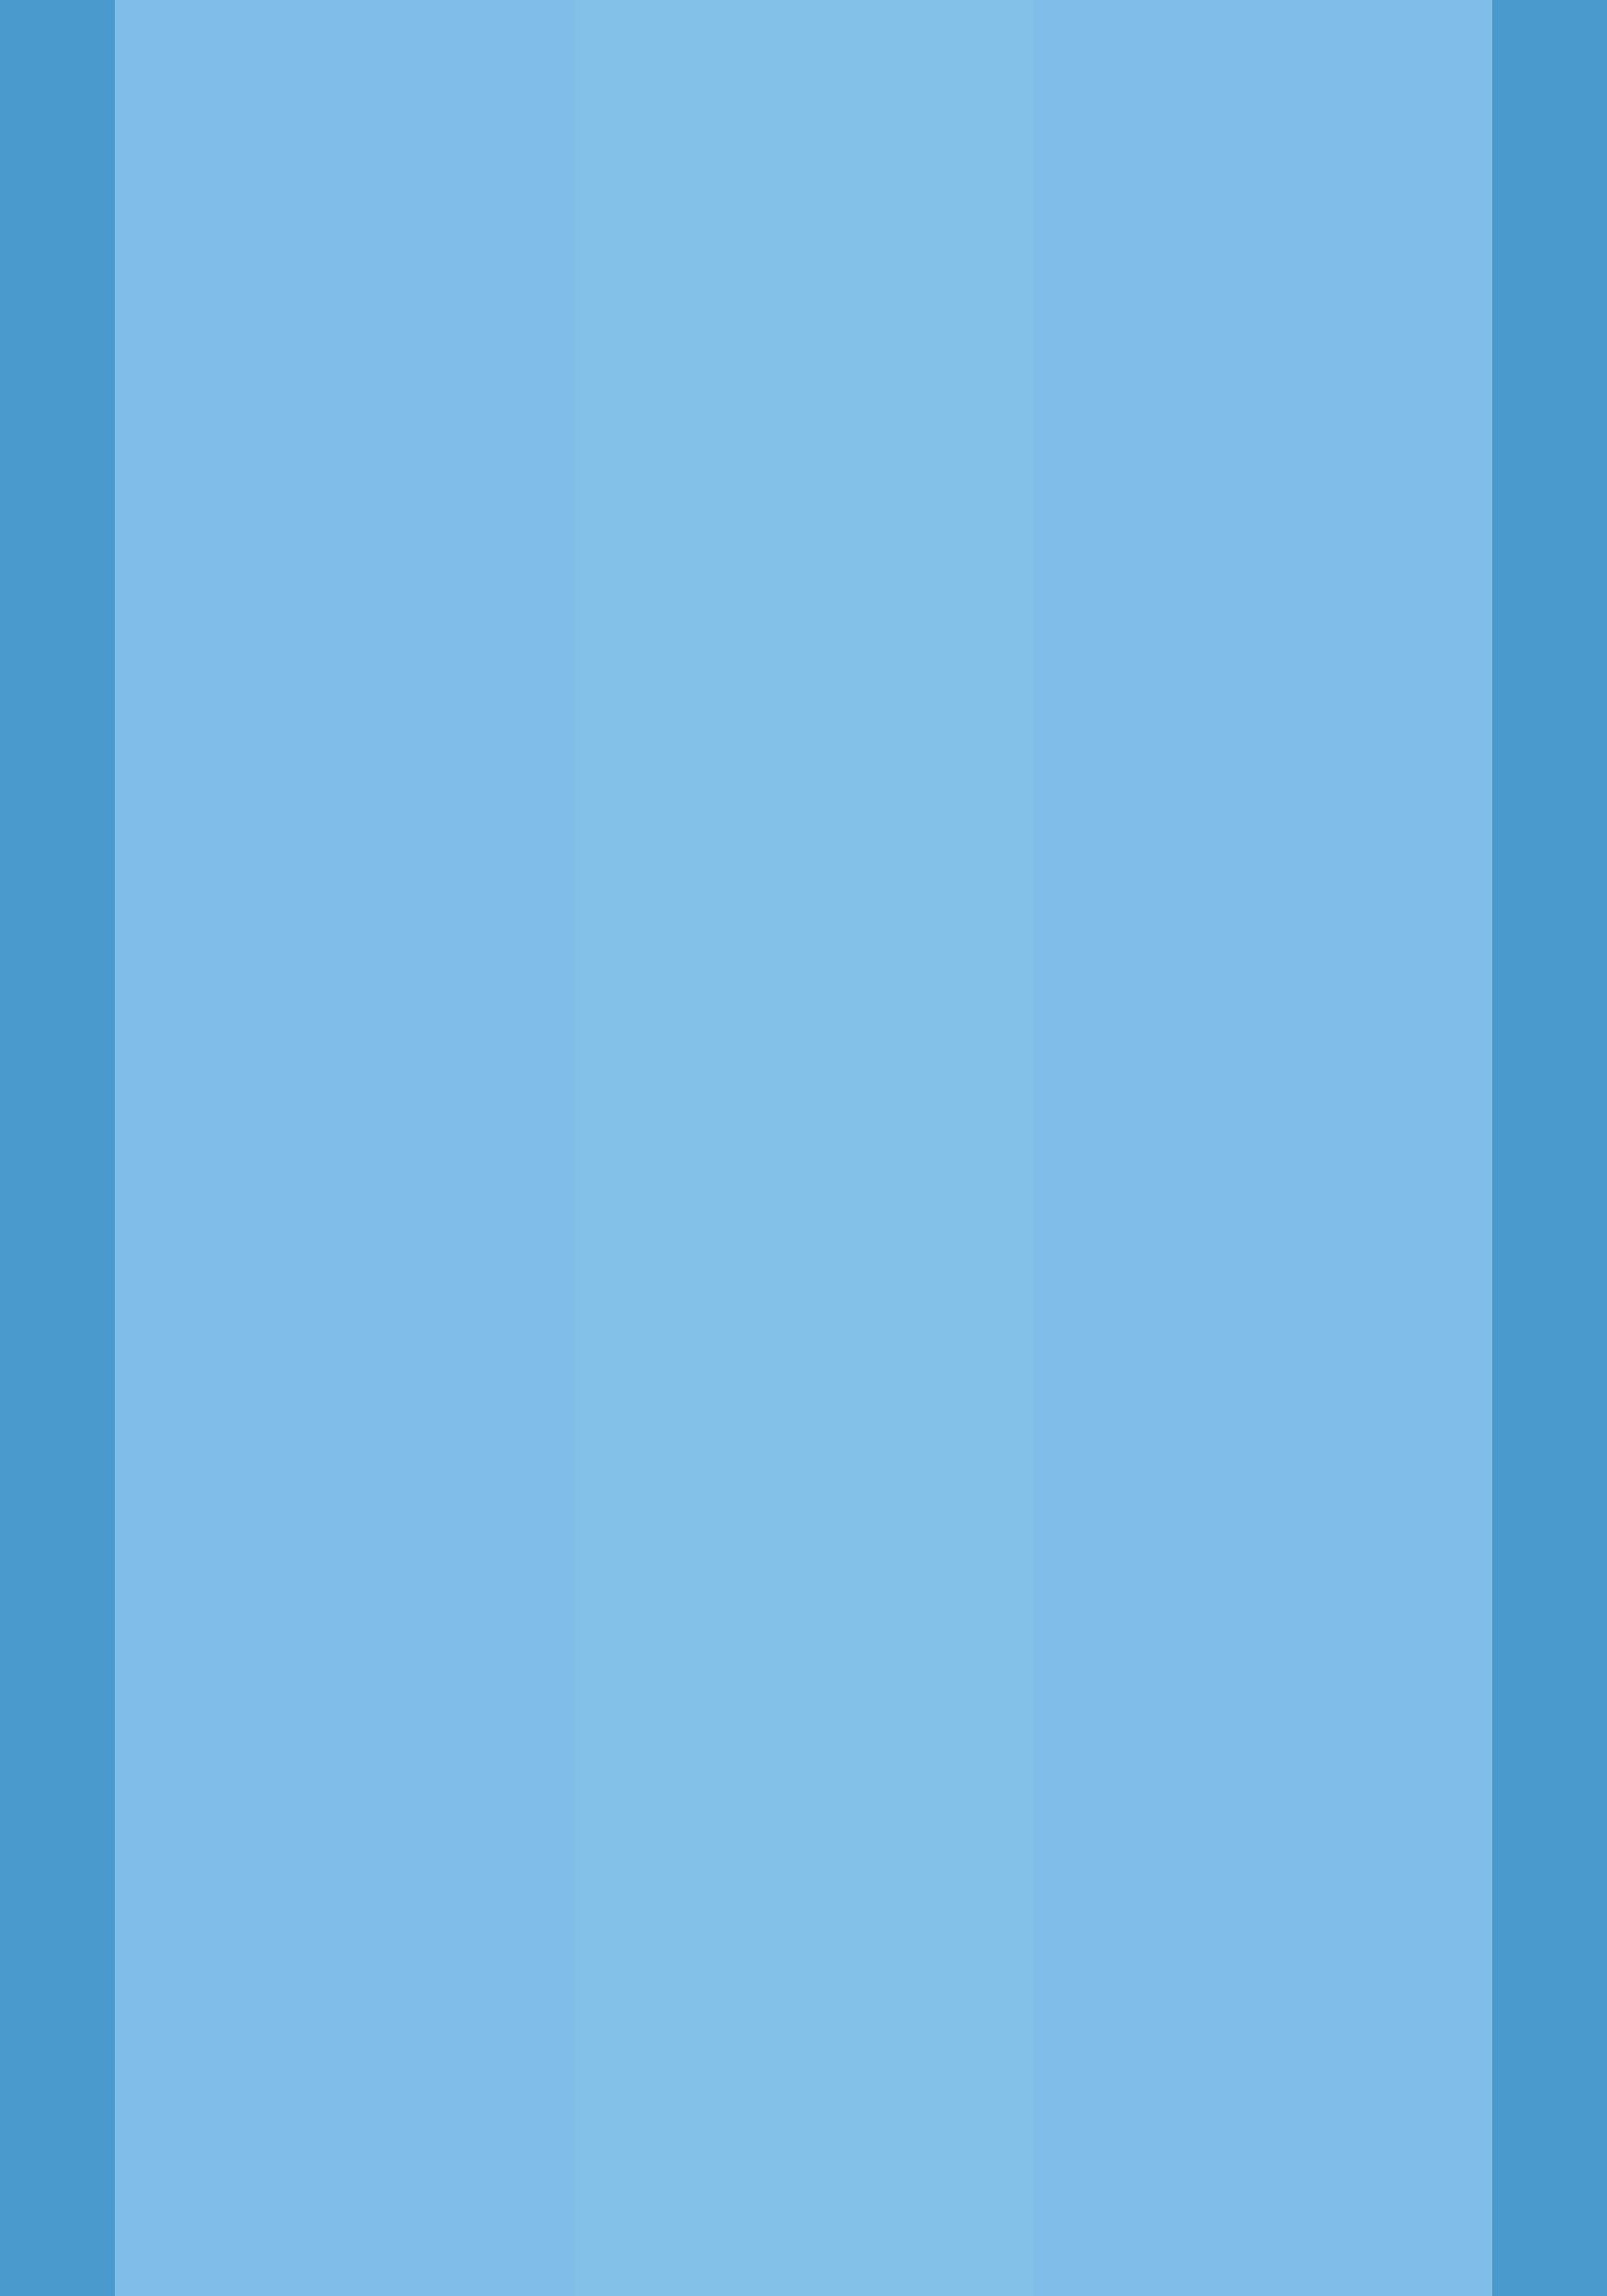
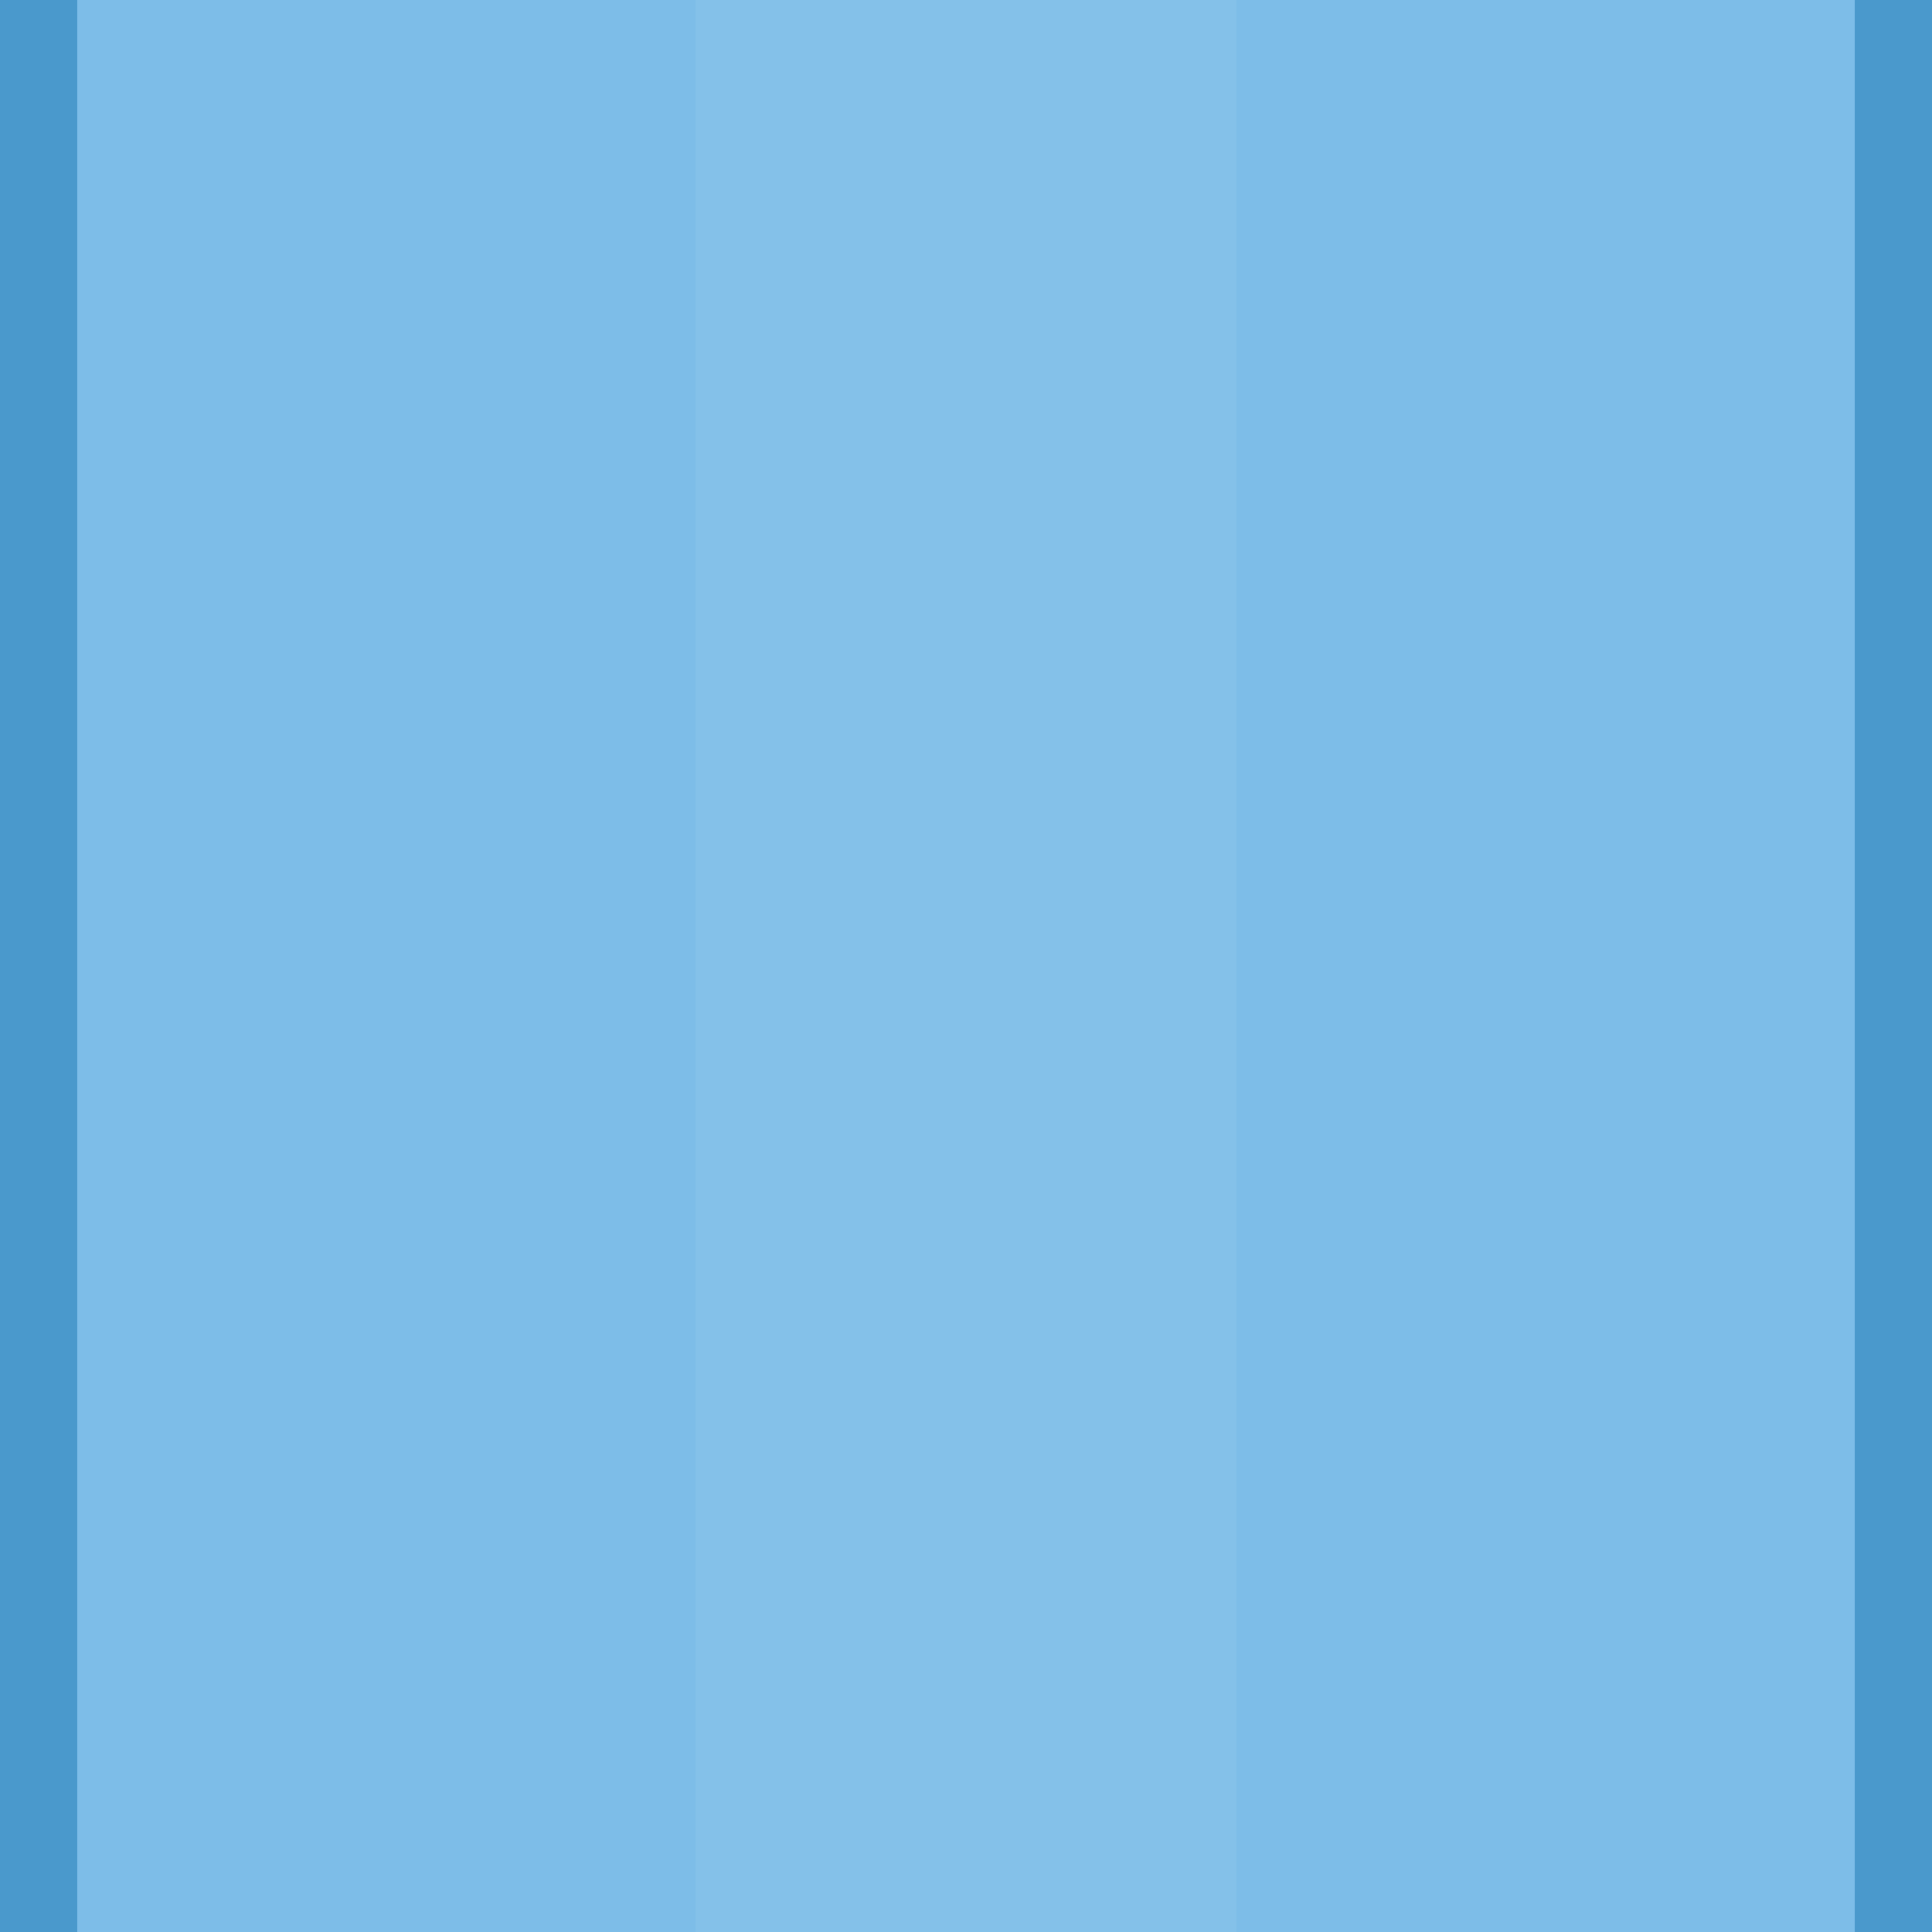
- <svg xmlns="http://www.w3.org/2000/svg" viewBox="0 0 28 40" width="56" height="80">
-   <rect x="0" y="0" width="28" height="40" fill="#5dade2" opacity="0.8" />
-   <line x1="1" y1="0" x2="1" y2="40" stroke="#2980b9" stroke-width="2" stroke-opacity="0.6" />
-   <line x1="27" y1="0" x2="27" y2="40" stroke="#2980b9" stroke-width="2" stroke-opacity="0.6" />
-   <rect x="10" y="0" width="8" height="40" fill="#85c1e9" opacity="0.9" />
+ <svg xmlns="http://www.w3.org/2000/svg" viewBox="0 0 50 50" width="100" height="100">
+   <rect x="0" y="0" width="50" height="50" fill="#5dade2" opacity="0.8" />
+   <line x1="1" y1="0" x2="1" y2="50" stroke="#2980b9" stroke-width="2" stroke-opacity="0.6" />
+   <line x1="49" y1="0" x2="49" y2="50" stroke="#2980b9" stroke-width="2" stroke-opacity="0.6" />
+   <rect x="18" y="0" width="14" height="50" fill="#85c1e9" opacity="0.9" />
</svg>
